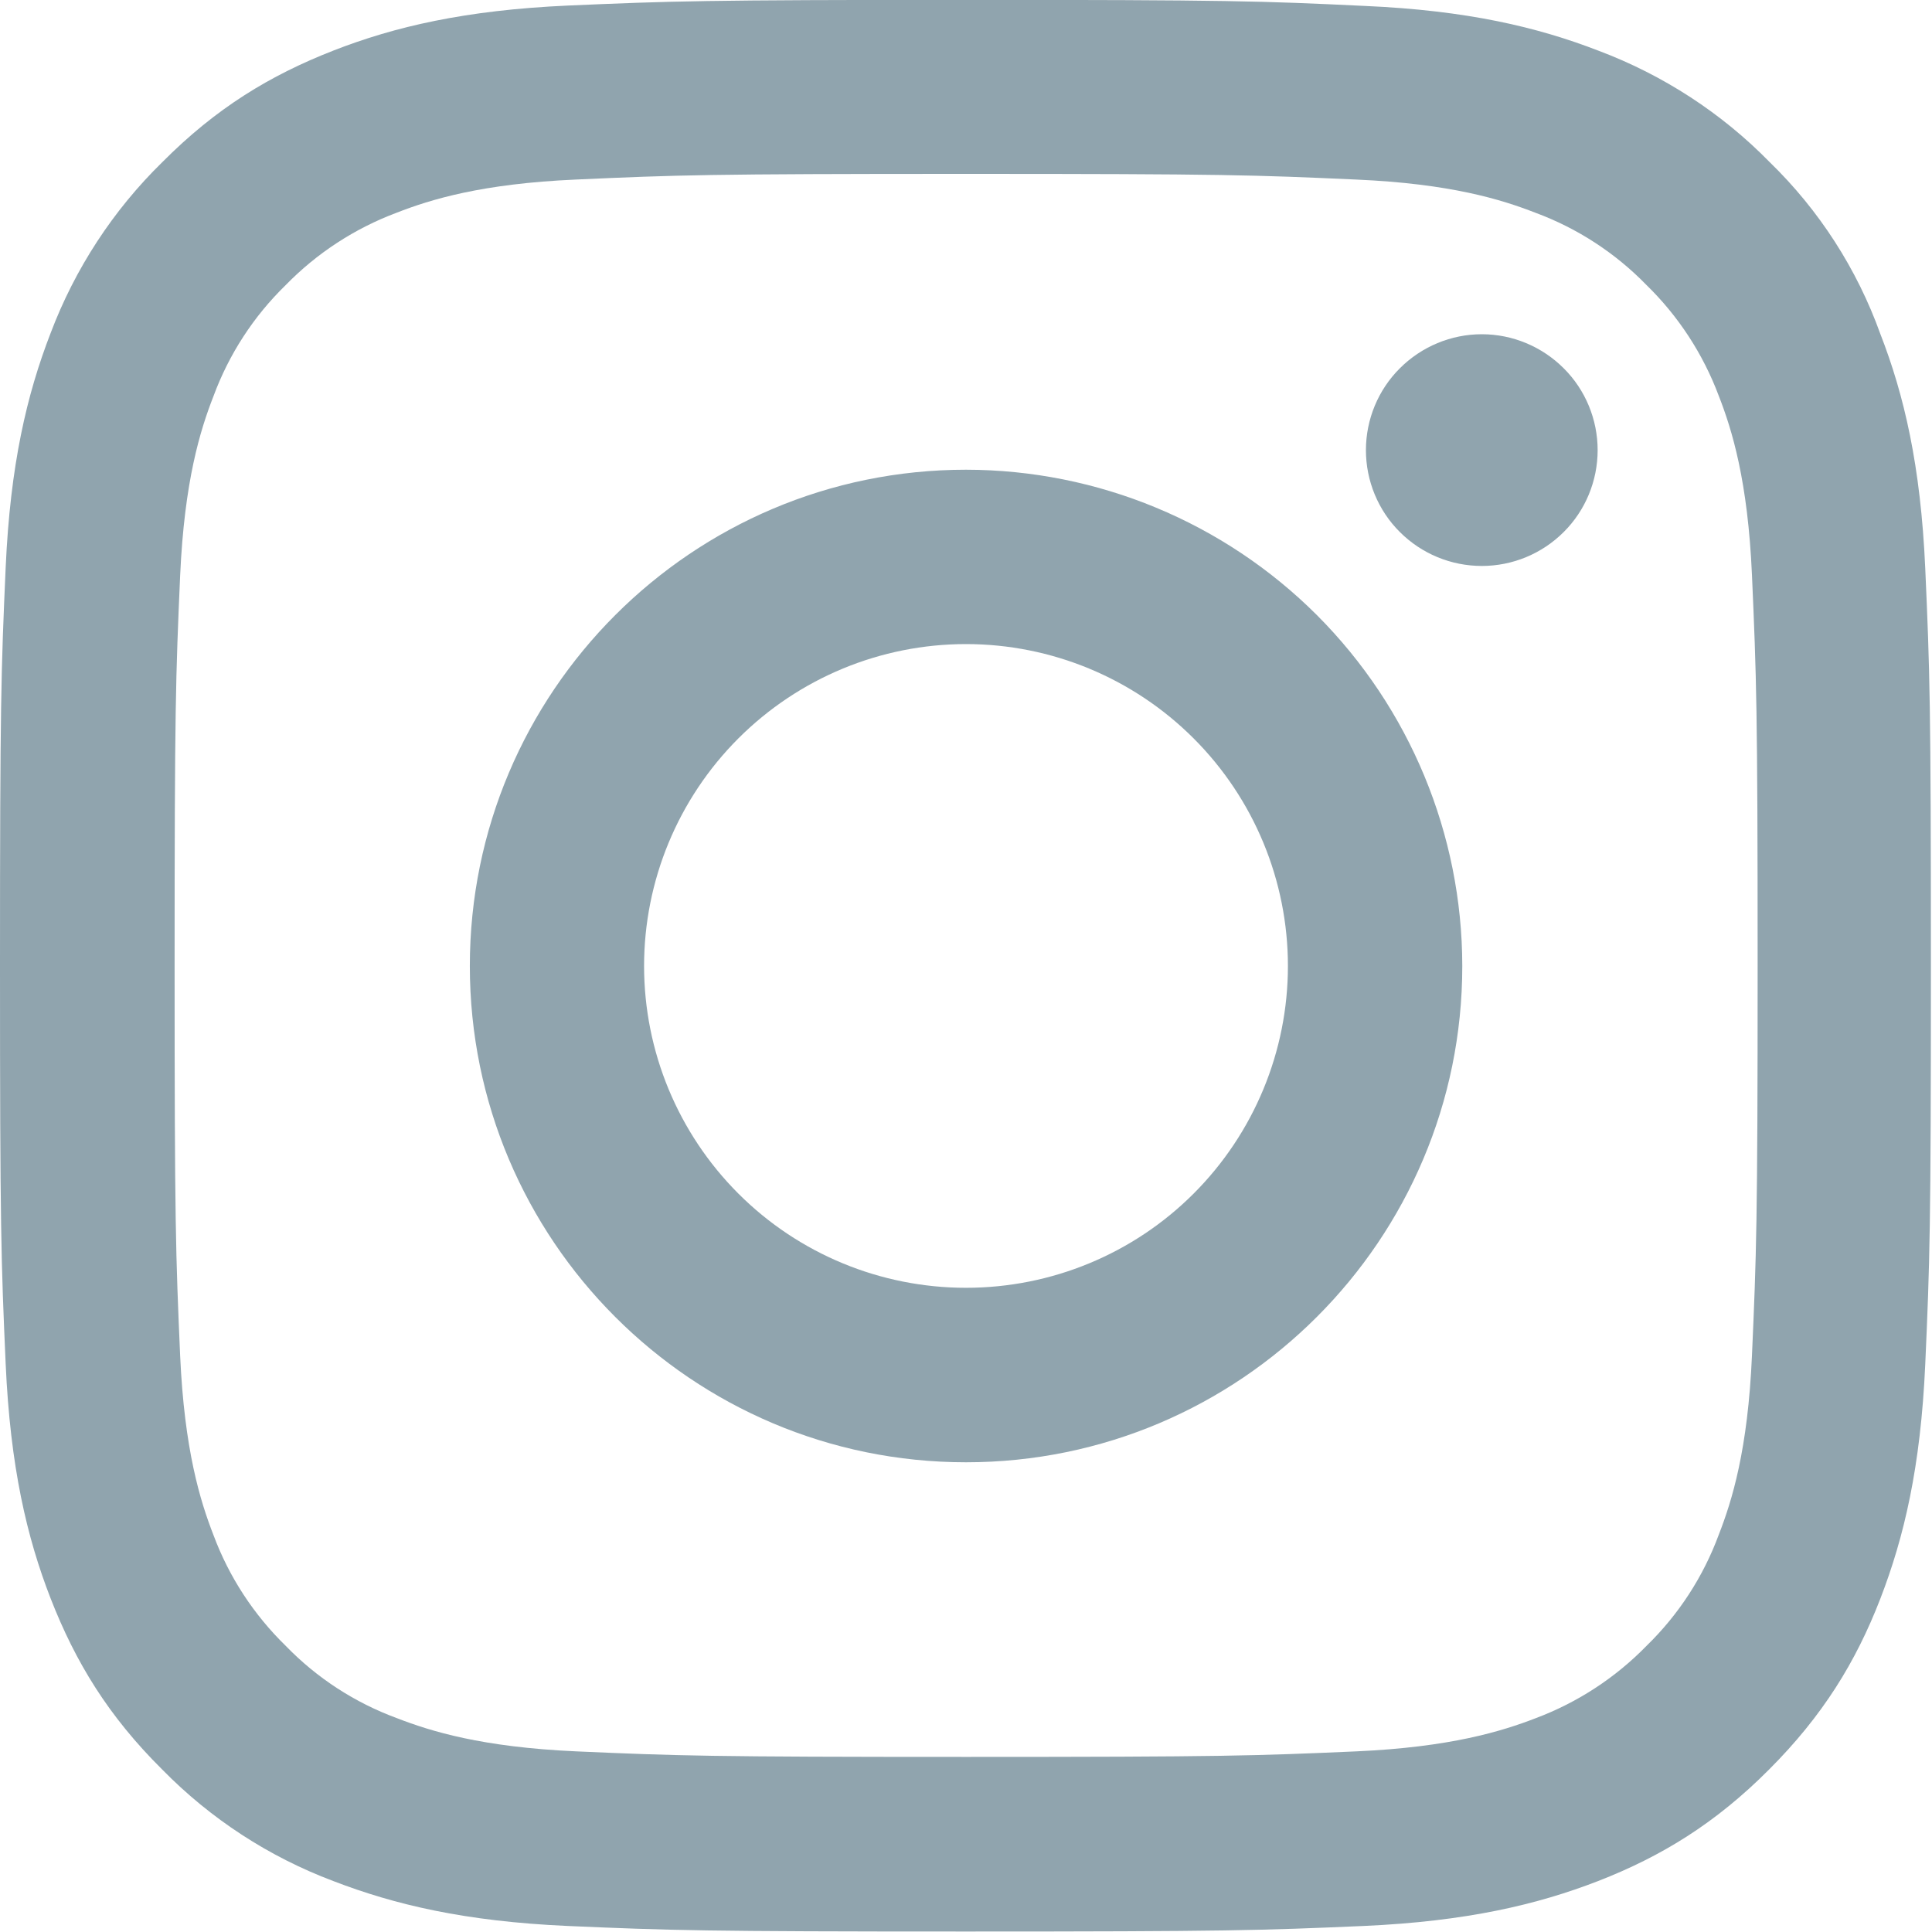
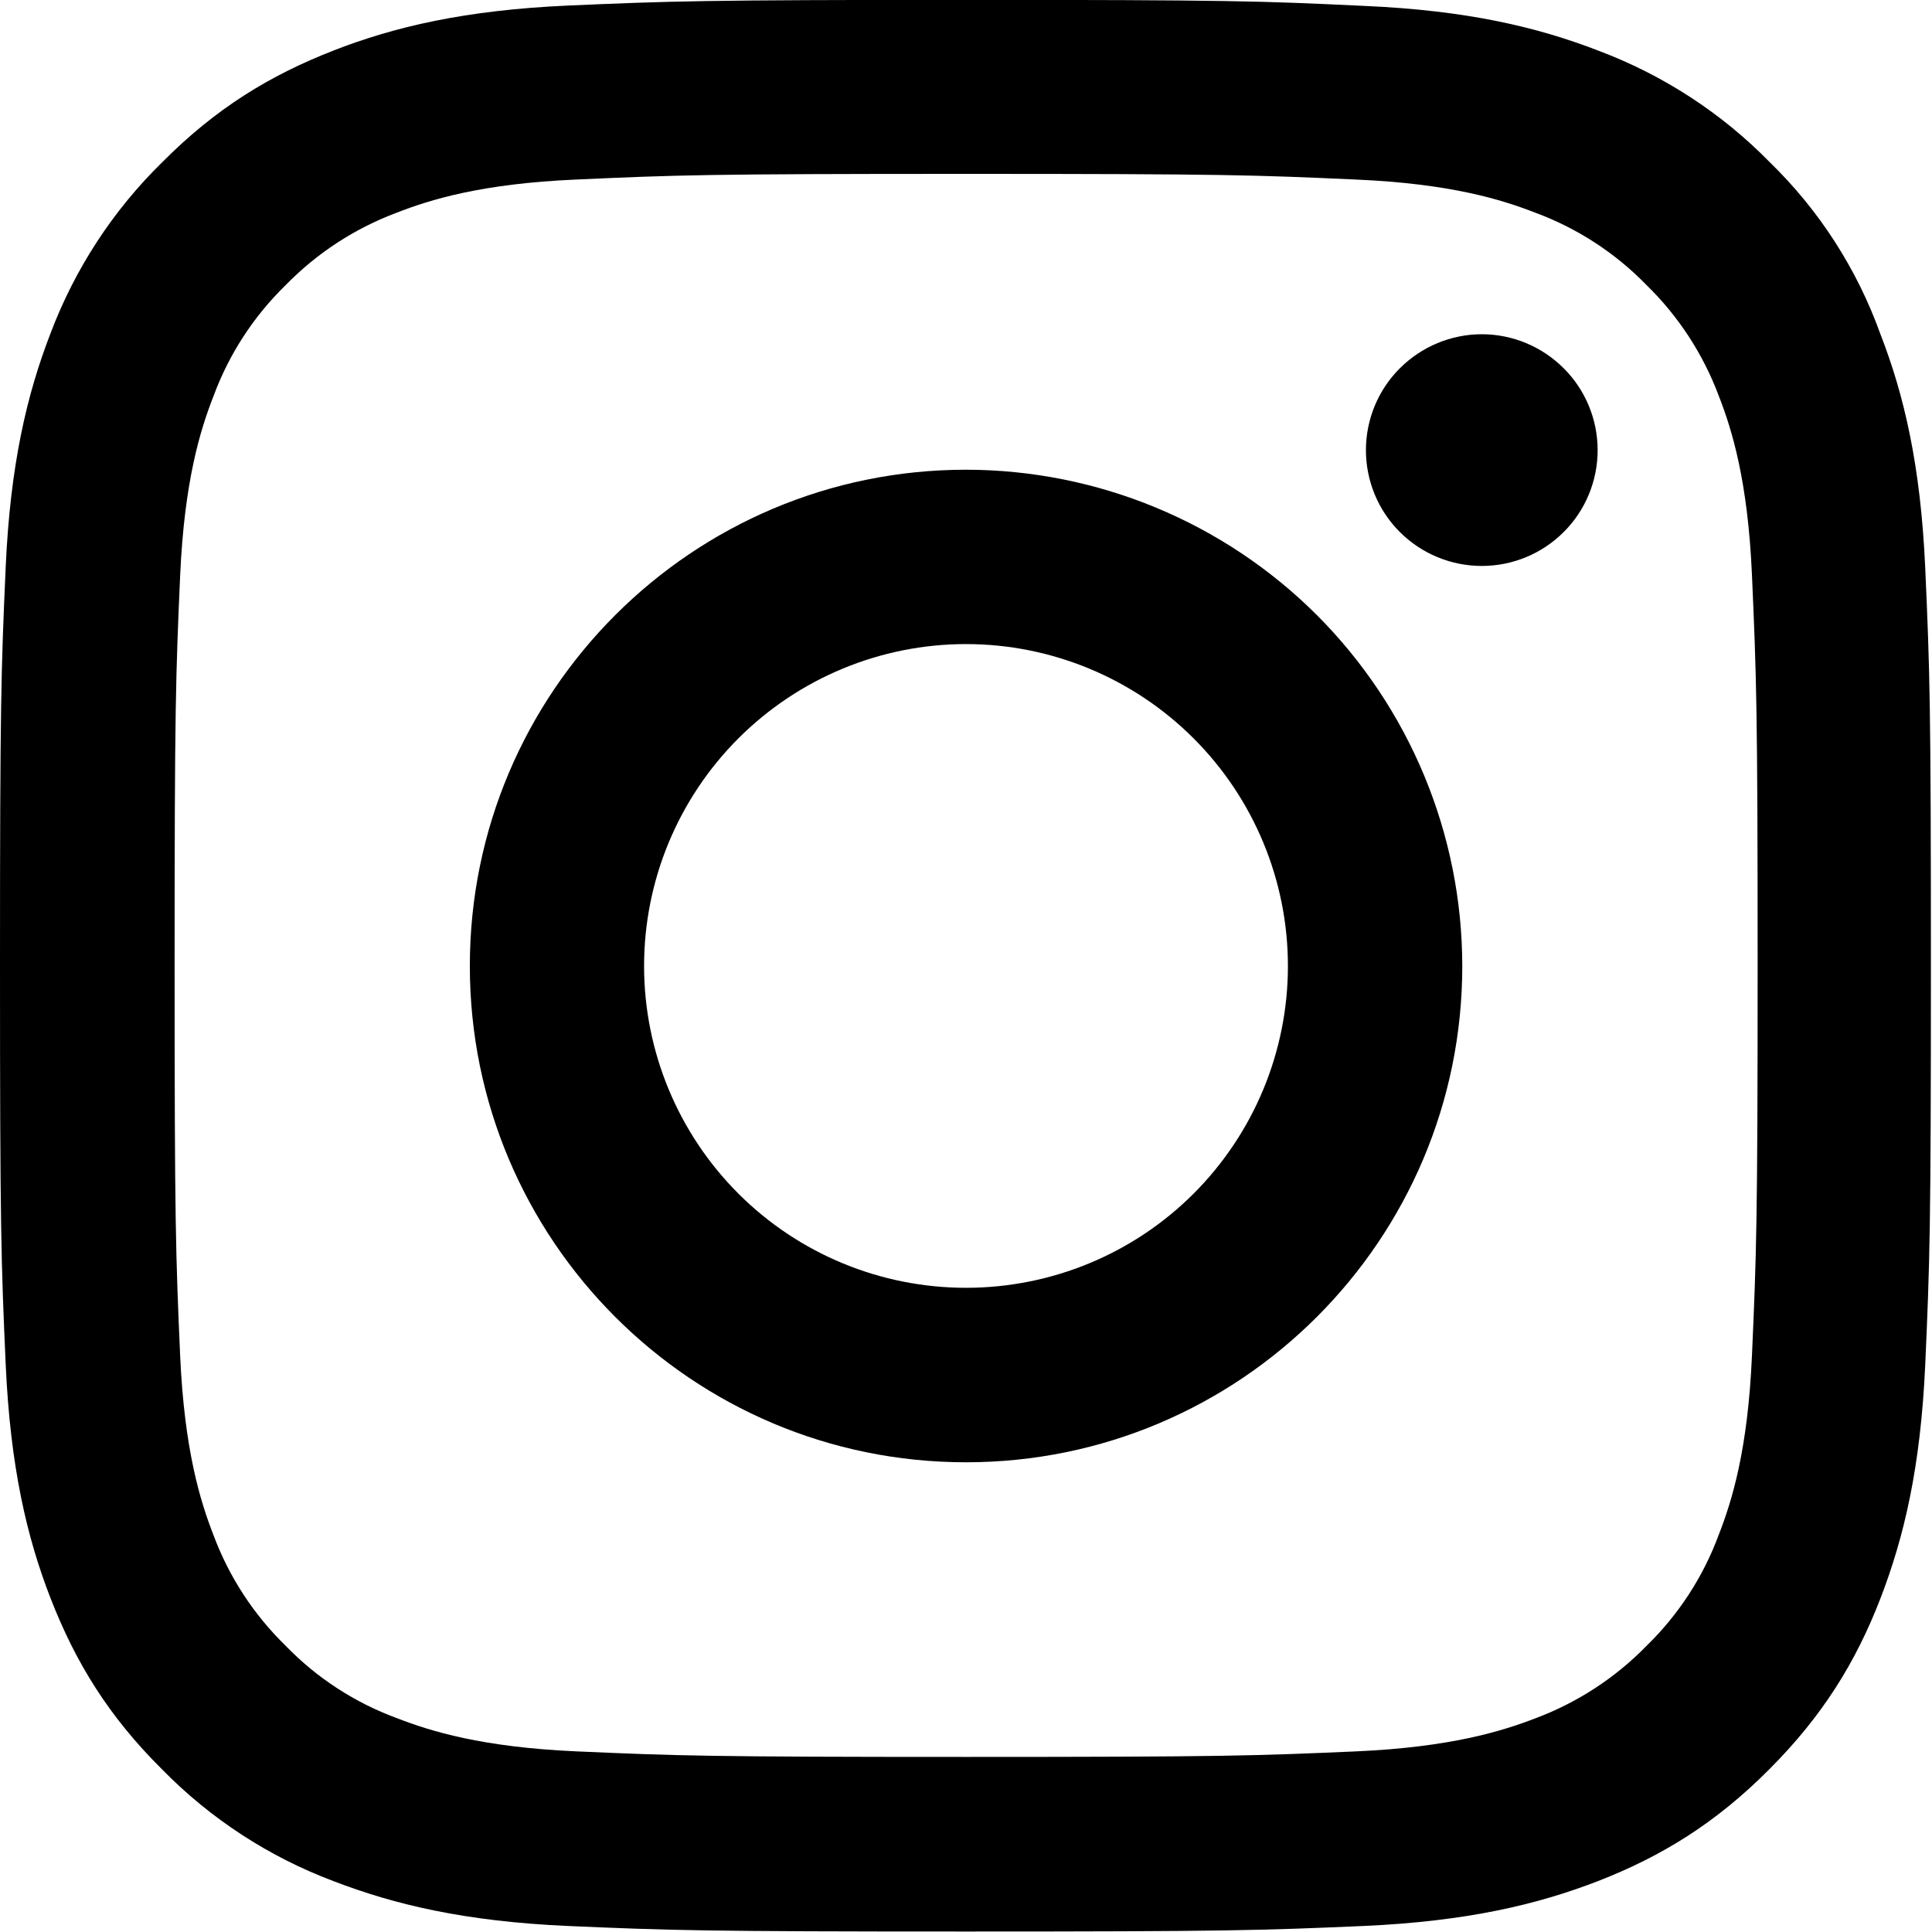
- <svg xmlns="http://www.w3.org/2000/svg" width="16" height="16" viewBox="0 0 16 16" fill="#90A4AE">
+ <svg xmlns="http://www.w3.org/2000/svg" width="16" height="16" viewBox="0 0 16 16">
  <path d="M8 1.44C10.137 1.44 10.39 1.449 11.231 1.487C12.012 1.521 12.434 1.652 12.716 1.762C13.062 1.89 13.376 2.094 13.634 2.359C13.899 2.617 14.104 2.931 14.234 3.278C14.344 3.559 14.475 3.984 14.509 4.762C14.546 5.606 14.556 5.859 14.556 7.994C14.556 10.129 14.546 10.384 14.509 11.226C14.475 12.007 14.344 12.428 14.234 12.71C14.106 13.057 13.902 13.371 13.637 13.629C13.379 13.894 13.065 14.099 12.719 14.229C12.437 14.338 12.012 14.469 11.234 14.504C10.39 14.541 10.137 14.55 8.002 14.55C5.868 14.55 5.612 14.541 4.771 14.504C3.99 14.469 3.568 14.338 3.287 14.229C2.939 14.101 2.625 13.897 2.368 13.632C2.102 13.373 1.897 13.06 1.768 12.713C1.658 12.431 1.527 12.007 1.492 11.229C1.455 10.384 1.446 10.132 1.446 7.997C1.446 5.862 1.455 5.606 1.492 4.765C1.527 3.984 1.658 3.562 1.768 3.281C1.896 2.934 2.1 2.62 2.365 2.362C2.623 2.097 2.937 1.892 3.284 1.762C3.565 1.652 3.99 1.521 4.768 1.487C5.609 1.449 5.862 1.44 8 1.44H8ZM8 -0.001C5.828 -0.001 5.556 0.009 4.703 0.046C3.853 0.084 3.268 0.221 2.763 0.418C2.235 0.624 1.788 0.896 1.344 1.343C0.936 1.742 0.621 2.225 0.419 2.759C0.222 3.268 0.085 3.849 0.047 4.699C0.009 5.556 0 5.827 0 7.999C0 10.171 0.009 10.443 0.047 11.296C0.085 12.146 0.222 12.731 0.419 13.237C0.625 13.765 0.897 14.212 1.344 14.655C1.743 15.062 2.226 15.377 2.76 15.578C3.269 15.774 3.85 15.912 4.7 15.95C5.553 15.987 5.825 15.996 7.997 15.996C10.169 15.996 10.441 15.987 11.294 15.95C12.144 15.912 12.729 15.774 13.235 15.578C13.759 15.374 14.207 15.1 14.65 14.655C15.094 14.211 15.369 13.765 15.572 13.24C15.769 12.73 15.906 12.149 15.944 11.3C15.982 10.447 15.991 10.175 15.991 8.002C15.991 5.83 15.982 5.559 15.944 4.705C15.906 3.855 15.769 3.271 15.572 2.765C15.379 2.228 15.066 1.741 14.656 1.343C14.258 0.936 13.774 0.622 13.241 0.421C12.732 0.224 12.15 0.086 11.3 0.049C10.444 0.008 10.172 -0.001 8.001 -0.001L8 -0.001Z" />
  <path d="M8 3.89C5.732 3.89 3.891 5.731 3.891 8C3.891 10.269 5.731 12.11 8 12.11C10.269 12.11 12.11 10.269 12.11 8C12.109 6.91 11.676 5.865 10.906 5.094C10.135 4.324 9.09 3.891 8 3.89ZM8 10.665C7.293 10.665 6.615 10.385 6.115 9.885C5.615 9.385 5.334 8.707 5.334 8C5.334 7.293 5.615 6.615 6.115 6.115C6.615 5.615 7.293 5.334 8 5.334C8.707 5.334 9.385 5.615 9.885 6.115C10.385 6.615 10.666 7.293 10.666 8C10.666 8.707 10.385 9.385 9.885 9.885C9.385 10.385 8.707 10.665 8 10.665ZM13.231 3.728C13.231 3.982 13.13 4.227 12.95 4.406C12.77 4.586 12.526 4.687 12.272 4.687C12.017 4.687 11.773 4.586 11.593 4.406C11.413 4.227 11.312 3.982 11.312 3.728C11.312 3.474 11.413 3.229 11.593 3.05C11.773 2.87 12.017 2.768 12.272 2.768C12.526 2.768 12.77 2.87 12.95 3.05C13.13 3.229 13.231 3.474 13.231 3.728Z" />
</svg>
